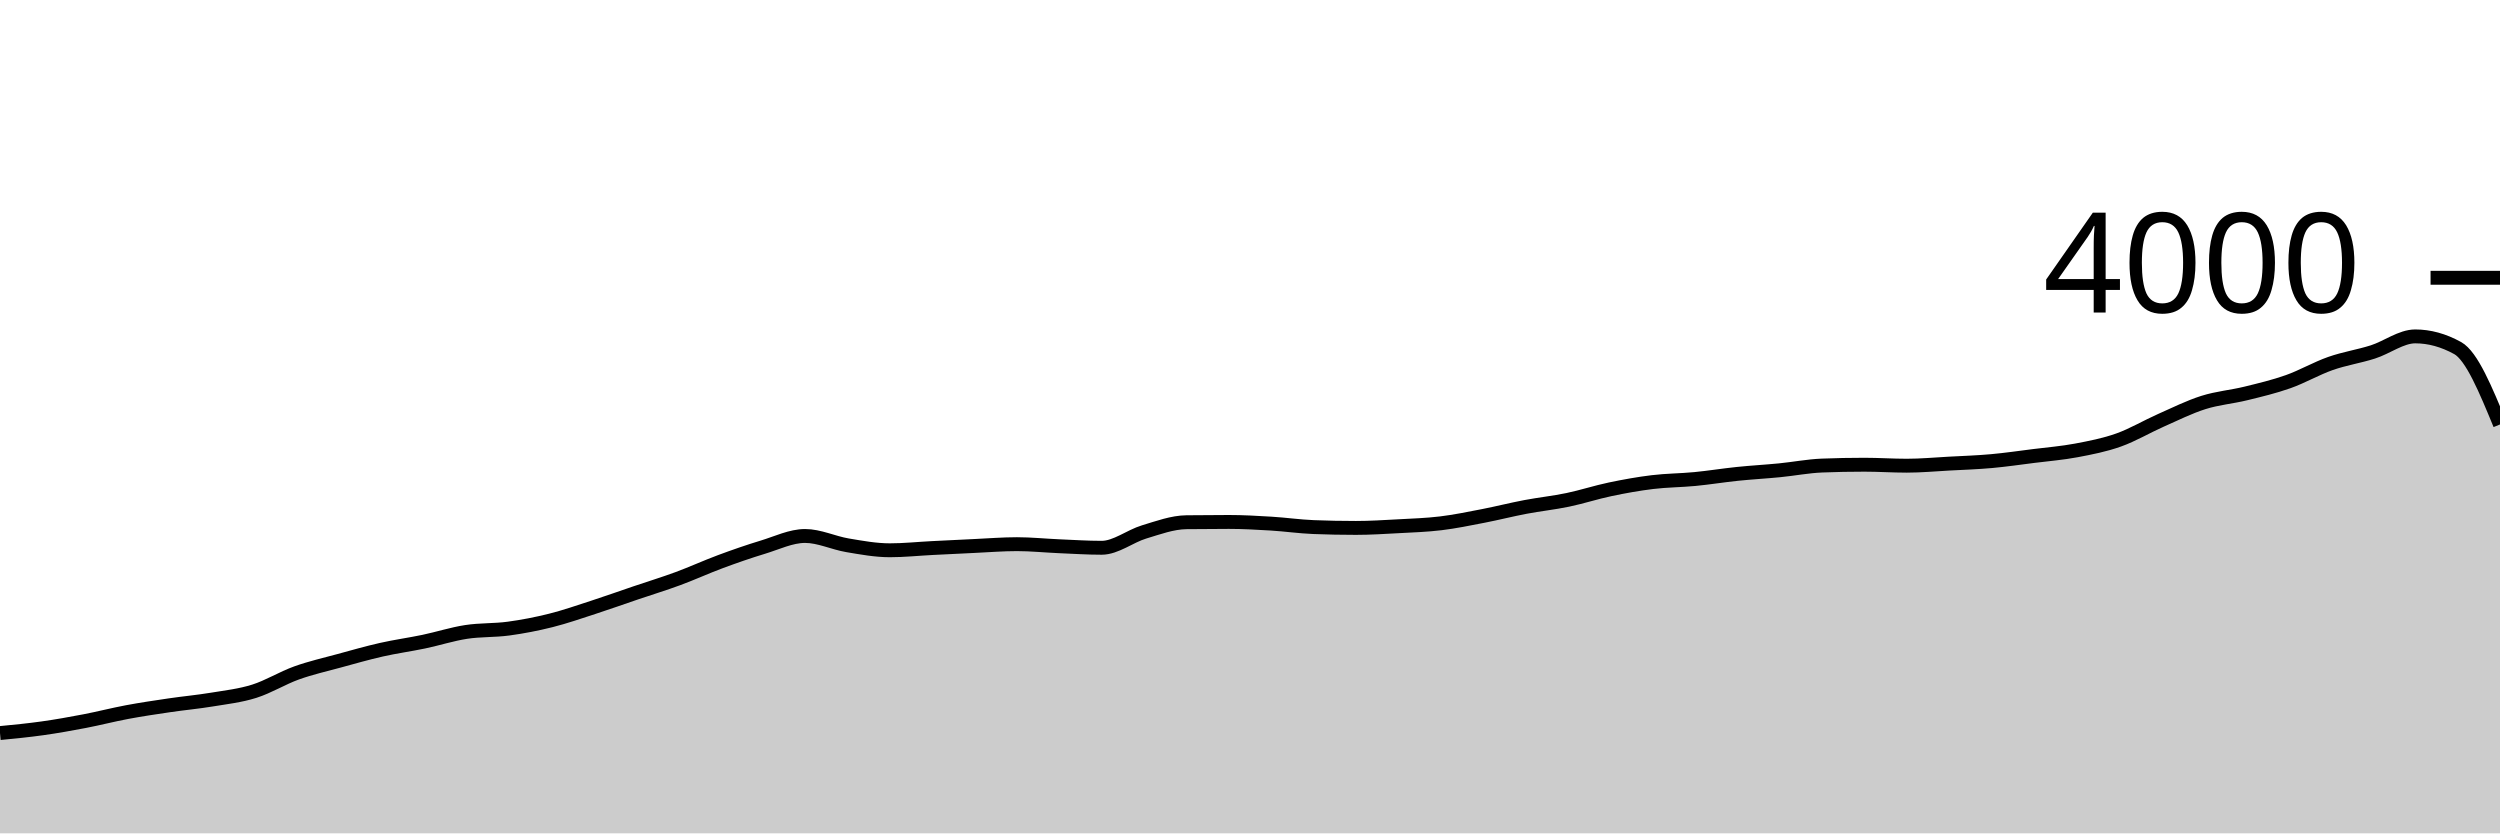
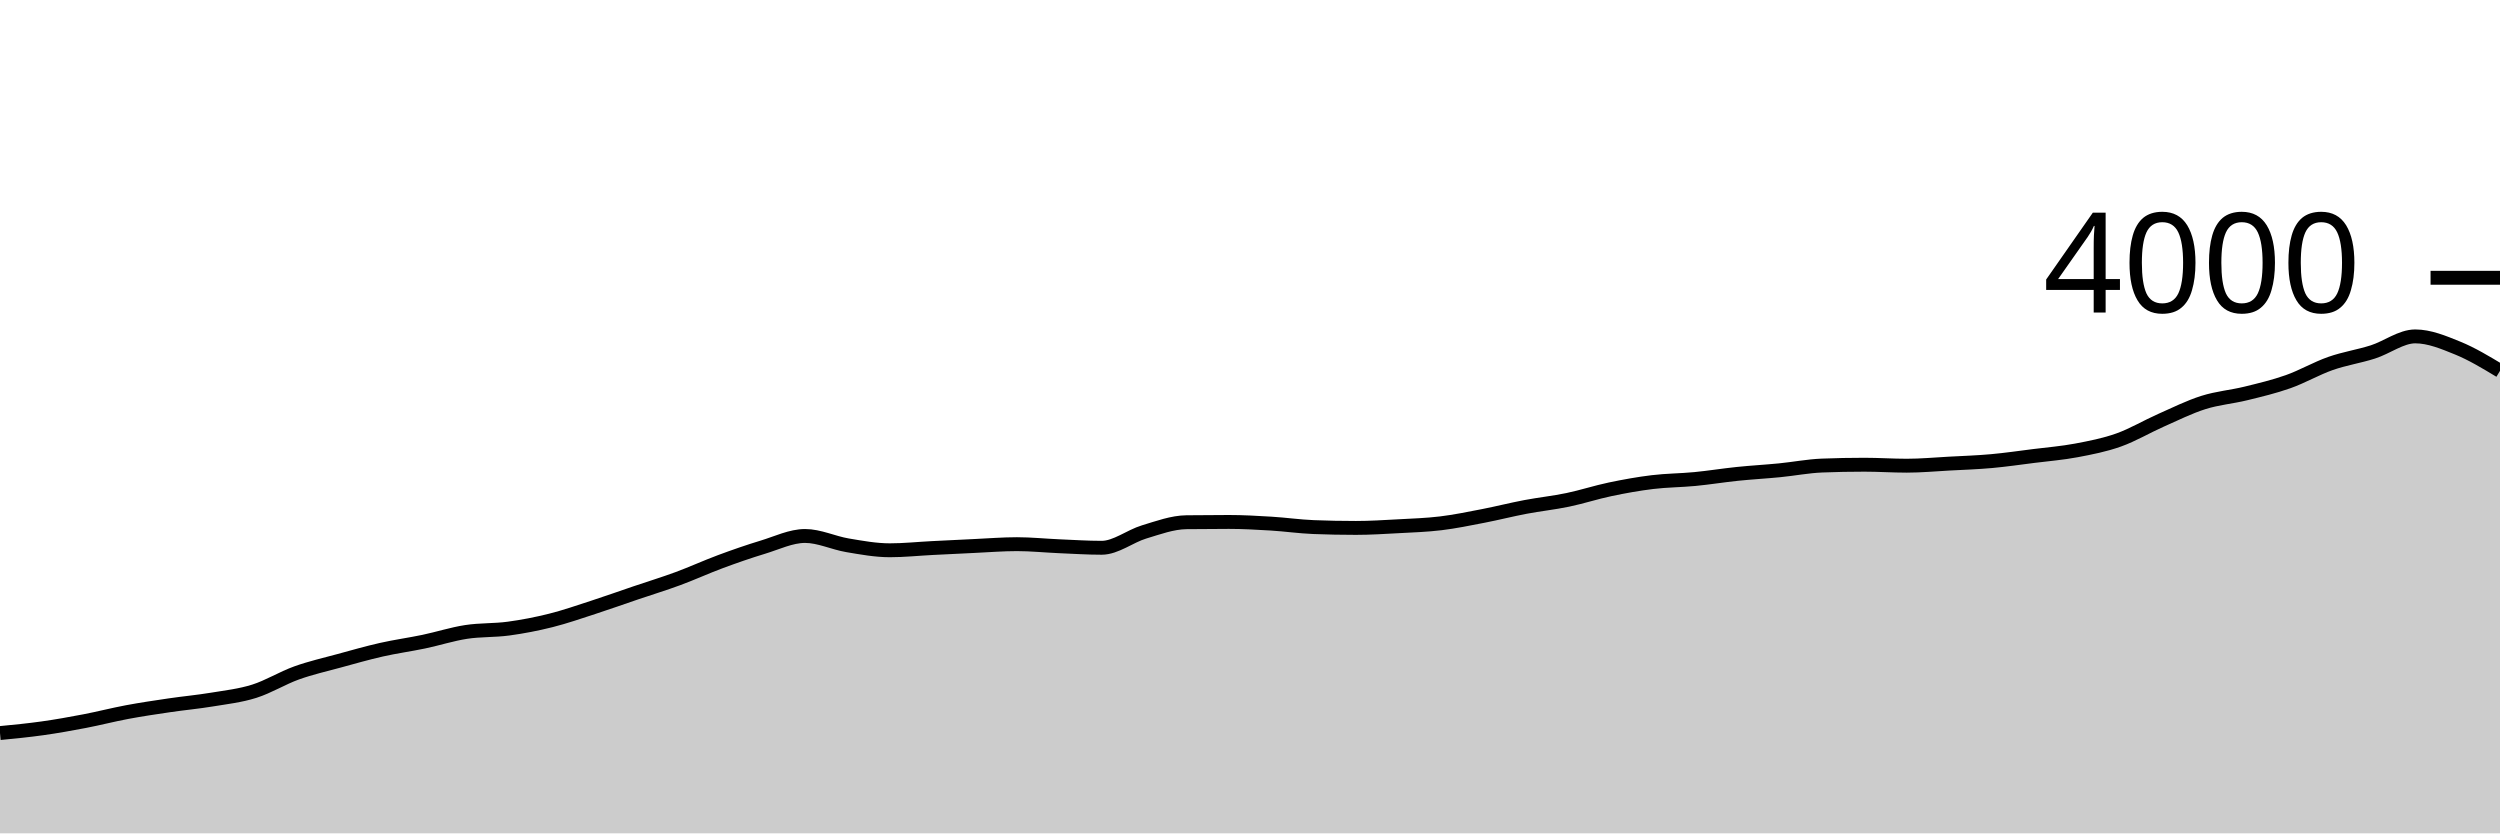
<svg xmlns="http://www.w3.org/2000/svg" viewBox="0 0 180 60">
  <g transform="translate(0,20)">
-     <path class="area" fill="rgba(0, 0, 0, 0.2)" d="M0,32.78C1.017,32.682,2.034,32.583,3.051,32.44C4.068,32.297,5.085,32.115,6.102,31.92C7.119,31.725,8.136,31.46,9.153,31.27C10.169,31.08,11.186,30.93,12.203,30.78C13.22,30.63,14.237,30.538,15.254,30.37C16.271,30.202,17.288,30.09,18.305,29.77C19.322,29.45,20.339,28.815,21.356,28.45C22.373,28.085,23.39,27.858,24.407,27.58C25.424,27.302,26.441,27.01,27.458,26.78C28.475,26.55,29.492,26.413,30.508,26.2C31.525,25.987,32.542,25.657,33.559,25.5C34.576,25.343,35.593,25.398,36.61,25.26C37.627,25.122,38.644,24.925,39.661,24.67C40.678,24.415,41.695,24.06,42.712,23.73C43.729,23.4,44.746,23.035,45.763,22.69C46.78,22.345,47.797,22.035,48.814,21.66C49.831,21.285,50.847,20.817,51.864,20.44C52.881,20.063,53.898,19.708,54.915,19.4C55.932,19.092,56.949,18.59,57.966,18.59C58.983,18.59,60,19.088,61.017,19.26C62.034,19.432,63.051,19.62,64.068,19.62C65.085,19.62,66.102,19.512,67.119,19.46C68.136,19.408,69.153,19.357,70.169,19.31C71.186,19.263,72.203,19.18,73.22,19.18C74.237,19.18,75.254,19.287,76.271,19.33C77.288,19.373,78.305,19.44,79.322,19.44C80.339,19.44,81.356,18.607,82.373,18.3C83.39,17.993,84.407,17.613,85.424,17.6C86.441,17.587,87.458,17.58,88.475,17.58C89.492,17.58,90.508,17.638,91.525,17.7C92.542,17.762,93.559,17.91,94.576,17.95C95.593,17.99,96.61,18.01,97.627,18.01C98.644,18.01,99.661,17.945,100.678,17.89C101.695,17.835,102.712,17.803,103.729,17.68C104.746,17.557,105.763,17.347,106.78,17.15C107.797,16.953,108.814,16.693,109.831,16.5C110.847,16.307,111.864,16.202,112.881,15.99C113.898,15.778,114.915,15.443,115.932,15.23C116.949,15.017,117.966,14.833,118.983,14.71C120,14.587,121.017,14.588,122.034,14.49C123.051,14.392,124.068,14.225,125.085,14.12C126.102,14.015,127.119,13.96,128.136,13.86C129.153,13.76,130.169,13.56,131.186,13.52C132.203,13.48,133.22,13.46,134.237,13.46C135.254,13.46,136.271,13.53,137.288,13.53C138.305,13.53,139.322,13.435,140.339,13.38C141.356,13.325,142.373,13.292,143.39,13.2C144.407,13.108,145.424,12.958,146.441,12.83C147.458,12.702,148.475,12.622,149.492,12.43C150.508,12.238,151.525,12.042,152.542,11.68C153.559,11.318,154.576,10.71,155.593,10.26C156.61,9.81,157.627,9.302,158.644,8.98C159.661,8.658,160.678,8.58,161.695,8.33C162.712,8.08,163.729,7.84,164.746,7.48C165.763,7.12,166.78,6.527,167.797,6.17C168.814,5.813,169.831,5.665,170.847,5.34C171.864,5.015,172.881,4.22,173.898,4.22C174.915,4.22,175.932,4.5,176.949,5.06C177.966,5.62,178.983,8.09,180,10.56L180,40C178.983,40,177.966,40,176.949,40C175.932,40,174.915,40,173.898,40C172.881,40,171.864,40,170.847,40C169.831,40,168.814,40,167.797,40C166.78,40,165.763,40,164.746,40C163.729,40,162.712,40,161.695,40C160.678,40,159.661,40,158.644,40C157.627,40,156.61,40,155.593,40C154.576,40,153.559,40,152.542,40C151.525,40,150.508,40,149.492,40C148.475,40,147.458,40,146.441,40C145.424,40,144.407,40,143.39,40C142.373,40,141.356,40,140.339,40C139.322,40,138.305,40,137.288,40C136.271,40,135.254,40,134.237,40C133.22,40,132.203,40,131.186,40C130.169,40,129.153,40,128.136,40C127.119,40,126.102,40,125.085,40C124.068,40,123.051,40,122.034,40C121.017,40,120,40,118.983,40C117.966,40,116.949,40,115.932,40C114.915,40,113.898,40,112.881,40C111.864,40,110.847,40,109.831,40C108.814,40,107.797,40,106.78,40C105.763,40,104.746,40,103.729,40C102.712,40,101.695,40,100.678,40C99.661,40,98.644,40,97.627,40C96.61,40,95.593,40,94.576,40C93.559,40,92.542,40,91.525,40C90.508,40,89.492,40,88.475,40C87.458,40,86.441,40,85.424,40C84.407,40,83.39,40,82.373,40C81.356,40,80.339,40,79.322,40C78.305,40,77.288,40,76.271,40C75.254,40,74.237,40,73.22,40C72.203,40,71.186,40,70.169,40C69.153,40,68.136,40,67.119,40C66.102,40,65.085,40,64.068,40C63.051,40,62.034,40,61.017,40C60,40,58.983,40,57.966,40C56.949,40,55.932,40,54.915,40C53.898,40,52.881,40,51.864,40C50.847,40,49.831,40,48.814,40C47.797,40,46.78,40,45.763,40C44.746,40,43.729,40,42.712,40C41.695,40,40.678,40,39.661,40C38.644,40,37.627,40,36.61,40C35.593,40,34.576,40,33.559,40C32.542,40,31.525,40,30.508,40C29.492,40,28.475,40,27.458,40C26.441,40,25.424,40,24.407,40C23.39,40,22.373,40,21.356,40C20.339,40,19.322,40,18.305,40C17.288,40,16.271,40,15.254,40C14.237,40,13.22,40,12.203,40C11.186,40,10.169,40,9.153,40C8.136,40,7.119,40,6.102,40C5.085,40,4.068,40,3.051,40C2.034,40,1.017,40,0,40Z" />
-     <path class="line" stroke="black" fill="none" d="M0,32.78C1.017,32.682,2.034,32.583,3.051,32.44C4.068,32.297,5.085,32.115,6.102,31.92C7.119,31.725,8.136,31.46,9.153,31.27C10.169,31.08,11.186,30.93,12.203,30.78C13.22,30.63,14.237,30.538,15.254,30.37C16.271,30.202,17.288,30.09,18.305,29.77C19.322,29.45,20.339,28.815,21.356,28.45C22.373,28.085,23.39,27.858,24.407,27.58C25.424,27.302,26.441,27.01,27.458,26.78C28.475,26.55,29.492,26.413,30.508,26.2C31.525,25.987,32.542,25.657,33.559,25.5C34.576,25.343,35.593,25.398,36.61,25.26C37.627,25.122,38.644,24.925,39.661,24.67C40.678,24.415,41.695,24.06,42.712,23.73C43.729,23.4,44.746,23.035,45.763,22.69C46.78,22.345,47.797,22.035,48.814,21.66C49.831,21.285,50.847,20.817,51.864,20.44C52.881,20.063,53.898,19.708,54.915,19.4C55.932,19.092,56.949,18.59,57.966,18.59C58.983,18.59,60,19.088,61.017,19.26C62.034,19.432,63.051,19.62,64.068,19.62C65.085,19.62,66.102,19.512,67.119,19.46C68.136,19.408,69.153,19.357,70.169,19.31C71.186,19.263,72.203,19.18,73.22,19.18C74.237,19.18,75.254,19.287,76.271,19.33C77.288,19.373,78.305,19.44,79.322,19.44C80.339,19.44,81.356,18.607,82.373,18.3C83.39,17.993,84.407,17.613,85.424,17.6C86.441,17.587,87.458,17.58,88.475,17.58C89.492,17.58,90.508,17.638,91.525,17.7C92.542,17.762,93.559,17.91,94.576,17.95C95.593,17.99,96.61,18.01,97.627,18.01C98.644,18.01,99.661,17.945,100.678,17.89C101.695,17.835,102.712,17.803,103.729,17.68C104.746,17.557,105.763,17.347,106.78,17.15C107.797,16.953,108.814,16.693,109.831,16.5C110.847,16.307,111.864,16.202,112.881,15.99C113.898,15.778,114.915,15.443,115.932,15.23C116.949,15.017,117.966,14.833,118.983,14.71C120,14.587,121.017,14.588,122.034,14.49C123.051,14.392,124.068,14.225,125.085,14.12C126.102,14.015,127.119,13.96,128.136,13.86C129.153,13.76,130.169,13.56,131.186,13.52C132.203,13.48,133.22,13.46,134.237,13.46C135.254,13.46,136.271,13.53,137.288,13.53C138.305,13.53,139.322,13.435,140.339,13.38C141.356,13.325,142.373,13.292,143.39,13.2C144.407,13.108,145.424,12.958,146.441,12.83C147.458,12.702,148.475,12.622,149.492,12.43C150.508,12.238,151.525,12.042,152.542,11.68C153.559,11.318,154.576,10.71,155.593,10.26C156.61,9.81,157.627,9.302,158.644,8.98C159.661,8.658,160.678,8.58,161.695,8.33C162.712,8.08,163.729,7.84,164.746,7.48C165.763,7.12,166.78,6.527,167.797,6.17C168.814,5.813,169.831,5.665,170.847,5.34C171.864,5.015,172.881,4.22,173.898,4.22C174.915,4.22,175.932,4.5,176.949,5.06C177.966,5.62,178.983,8.09,180,10.56" />
+     <path class="area" fill="rgba(0, 0, 0, 0.2)" d="M0,32.78C1.017,32.682,2.034,32.583,3.051,32.44C4.068,32.297,5.085,32.115,6.102,31.92C7.119,31.725,8.136,31.46,9.153,31.27C10.169,31.08,11.186,30.93,12.203,30.78C13.22,30.63,14.237,30.538,15.254,30.37C16.271,30.202,17.288,30.09,18.305,29.77C19.322,29.45,20.339,28.815,21.356,28.45C22.373,28.085,23.39,27.858,24.407,27.58C25.424,27.302,26.441,27.01,27.458,26.78C28.475,26.55,29.492,26.413,30.508,26.2C31.525,25.987,32.542,25.657,33.559,25.5C34.576,25.343,35.593,25.398,36.61,25.26C37.627,25.122,38.644,24.925,39.661,24.67C40.678,24.415,41.695,24.06,42.712,23.73C43.729,23.4,44.746,23.035,45.763,22.69C46.78,22.345,47.797,22.035,48.814,21.66C49.831,21.285,50.847,20.817,51.864,20.44C52.881,20.063,53.898,19.708,54.915,19.4C55.932,19.092,56.949,18.59,57.966,18.59C58.983,18.59,60,19.088,61.017,19.26C62.034,19.432,63.051,19.62,64.068,19.62C65.085,19.62,66.102,19.512,67.119,19.46C68.136,19.408,69.153,19.357,70.169,19.31C71.186,19.263,72.203,19.18,73.22,19.18C74.237,19.18,75.254,19.287,76.271,19.33C77.288,19.373,78.305,19.44,79.322,19.44C80.339,19.44,81.356,18.607,82.373,18.3C83.39,17.993,84.407,17.613,85.424,17.6C86.441,17.587,87.458,17.58,88.475,17.58C89.492,17.58,90.508,17.638,91.525,17.7C92.542,17.762,93.559,17.91,94.576,17.95C95.593,17.99,96.61,18.01,97.627,18.01C98.644,18.01,99.661,17.945,100.678,17.89C101.695,17.835,102.712,17.803,103.729,17.68C104.746,17.557,105.763,17.347,106.78,17.15C107.797,16.953,108.814,16.693,109.831,16.5C110.847,16.307,111.864,16.202,112.881,15.99C113.898,15.778,114.915,15.443,115.932,15.23C116.949,15.017,117.966,14.833,118.983,14.71C120,14.587,121.017,14.588,122.034,14.49C123.051,14.392,124.068,14.225,125.085,14.12C126.102,14.015,127.119,13.96,128.136,13.86C129.153,13.76,130.169,13.56,131.186,13.52C132.203,13.48,133.22,13.46,134.237,13.46C135.254,13.46,136.271,13.53,137.288,13.53C138.305,13.53,139.322,13.435,140.339,13.38C141.356,13.325,142.373,13.292,143.39,13.2C144.407,13.108,145.424,12.958,146.441,12.83C147.458,12.702,148.475,12.622,149.492,12.43C150.508,12.238,151.525,12.042,152.542,11.68C153.559,11.318,154.576,10.71,155.593,10.26C156.61,9.81,157.627,9.302,158.644,8.98C159.661,8.658,160.678,8.58,161.695,8.33C162.712,8.08,163.729,7.84,164.746,7.48C165.763,7.12,166.78,6.527,167.797,6.17C168.814,5.813,169.831,5.665,170.847,5.34C171.864,5.015,172.881,4.22,173.898,4.22C174.915,4.22,175.932,4.647,176.949,5.06C177.966,5.473,178.983,6.087,180,6.7L180,40C178.983,40,177.966,40,176.949,40C175.932,40,174.915,40,173.898,40C172.881,40,171.864,40,170.847,40C169.831,40,168.814,40,167.797,40C166.78,40,165.763,40,164.746,40C163.729,40,162.712,40,161.695,40C160.678,40,159.661,40,158.644,40C157.627,40,156.61,40,155.593,40C154.576,40,153.559,40,152.542,40C151.525,40,150.508,40,149.492,40C148.475,40,147.458,40,146.441,40C145.424,40,144.407,40,143.39,40C142.373,40,141.356,40,140.339,40C139.322,40,138.305,40,137.288,40C136.271,40,135.254,40,134.237,40C133.22,40,132.203,40,131.186,40C130.169,40,129.153,40,128.136,40C127.119,40,126.102,40,125.085,40C124.068,40,123.051,40,122.034,40C121.017,40,120,40,118.983,40C117.966,40,116.949,40,115.932,40C114.915,40,113.898,40,112.881,40C111.864,40,110.847,40,109.831,40C108.814,40,107.797,40,106.78,40C105.763,40,104.746,40,103.729,40C102.712,40,101.695,40,100.678,40C99.661,40,98.644,40,97.627,40C96.61,40,95.593,40,94.576,40C93.559,40,92.542,40,91.525,40C90.508,40,89.492,40,88.475,40C87.458,40,86.441,40,85.424,40C84.407,40,83.39,40,82.373,40C81.356,40,80.339,40,79.322,40C78.305,40,77.288,40,76.271,40C75.254,40,74.237,40,73.22,40C72.203,40,71.186,40,70.169,40C69.153,40,68.136,40,67.119,40C66.102,40,65.085,40,64.068,40C63.051,40,62.034,40,61.017,40C60,40,58.983,40,57.966,40C56.949,40,55.932,40,54.915,40C53.898,40,52.881,40,51.864,40C50.847,40,49.831,40,48.814,40C47.797,40,46.78,40,45.763,40C44.746,40,43.729,40,42.712,40C41.695,40,40.678,40,39.661,40C38.644,40,37.627,40,36.61,40C35.593,40,34.576,40,33.559,40C32.542,40,31.525,40,30.508,40C29.492,40,28.475,40,27.458,40C26.441,40,25.424,40,24.407,40C23.39,40,22.373,40,21.356,40C20.339,40,19.322,40,18.305,40C17.288,40,16.271,40,15.254,40C14.237,40,13.22,40,12.203,40C11.186,40,10.169,40,9.153,40C8.136,40,7.119,40,6.102,40C5.085,40,4.068,40,3.051,40C2.034,40,1.017,40,0,40Z" />
+     <path class="line" stroke="black" fill="none" d="M0,32.78C1.017,32.682,2.034,32.583,3.051,32.44C4.068,32.297,5.085,32.115,6.102,31.92C7.119,31.725,8.136,31.46,9.153,31.27C10.169,31.08,11.186,30.93,12.203,30.78C13.22,30.63,14.237,30.538,15.254,30.37C16.271,30.202,17.288,30.09,18.305,29.77C19.322,29.45,20.339,28.815,21.356,28.45C22.373,28.085,23.39,27.858,24.407,27.58C25.424,27.302,26.441,27.01,27.458,26.78C28.475,26.55,29.492,26.413,30.508,26.2C31.525,25.987,32.542,25.657,33.559,25.5C34.576,25.343,35.593,25.398,36.61,25.26C37.627,25.122,38.644,24.925,39.661,24.67C40.678,24.415,41.695,24.06,42.712,23.73C43.729,23.4,44.746,23.035,45.763,22.69C46.78,22.345,47.797,22.035,48.814,21.66C49.831,21.285,50.847,20.817,51.864,20.44C52.881,20.063,53.898,19.708,54.915,19.4C55.932,19.092,56.949,18.59,57.966,18.59C58.983,18.59,60,19.088,61.017,19.26C62.034,19.432,63.051,19.62,64.068,19.62C65.085,19.62,66.102,19.512,67.119,19.46C68.136,19.408,69.153,19.357,70.169,19.31C71.186,19.263,72.203,19.18,73.22,19.18C74.237,19.18,75.254,19.287,76.271,19.33C77.288,19.373,78.305,19.44,79.322,19.44C80.339,19.44,81.356,18.607,82.373,18.3C83.39,17.993,84.407,17.613,85.424,17.6C86.441,17.587,87.458,17.58,88.475,17.58C89.492,17.58,90.508,17.638,91.525,17.7C92.542,17.762,93.559,17.91,94.576,17.95C95.593,17.99,96.61,18.01,97.627,18.01C98.644,18.01,99.661,17.945,100.678,17.89C101.695,17.835,102.712,17.803,103.729,17.68C104.746,17.557,105.763,17.347,106.78,17.15C107.797,16.953,108.814,16.693,109.831,16.5C110.847,16.307,111.864,16.202,112.881,15.99C113.898,15.778,114.915,15.443,115.932,15.23C116.949,15.017,117.966,14.833,118.983,14.71C120,14.587,121.017,14.588,122.034,14.49C123.051,14.392,124.068,14.225,125.085,14.12C126.102,14.015,127.119,13.96,128.136,13.86C129.153,13.76,130.169,13.56,131.186,13.52C132.203,13.48,133.22,13.46,134.237,13.46C135.254,13.46,136.271,13.53,137.288,13.53C138.305,13.53,139.322,13.435,140.339,13.38C141.356,13.325,142.373,13.292,143.39,13.2C144.407,13.108,145.424,12.958,146.441,12.83C147.458,12.702,148.475,12.622,149.492,12.43C150.508,12.238,151.525,12.042,152.542,11.68C153.559,11.318,154.576,10.71,155.593,10.26C156.61,9.81,157.627,9.302,158.644,8.98C159.661,8.658,160.678,8.58,161.695,8.33C162.712,8.08,163.729,7.84,164.746,7.48C165.763,7.12,166.78,6.527,167.797,6.17C168.814,5.813,169.831,5.665,170.847,5.34C171.864,5.015,172.881,4.22,173.898,4.22C174.915,4.22,175.932,4.647,176.949,5.06C177.966,5.473,178.983,6.087,180,6.7" />
    <path class="axis-ceiling" stroke-width="1" stroke="black" fill="none" d="M175,0L180,0" />
    <text class="axis-ceiling-label" font-family="sans-serif" text-anchor="end" font-size="10px" x="170" y="2.5">4000</text>
  </g>
</svg>
